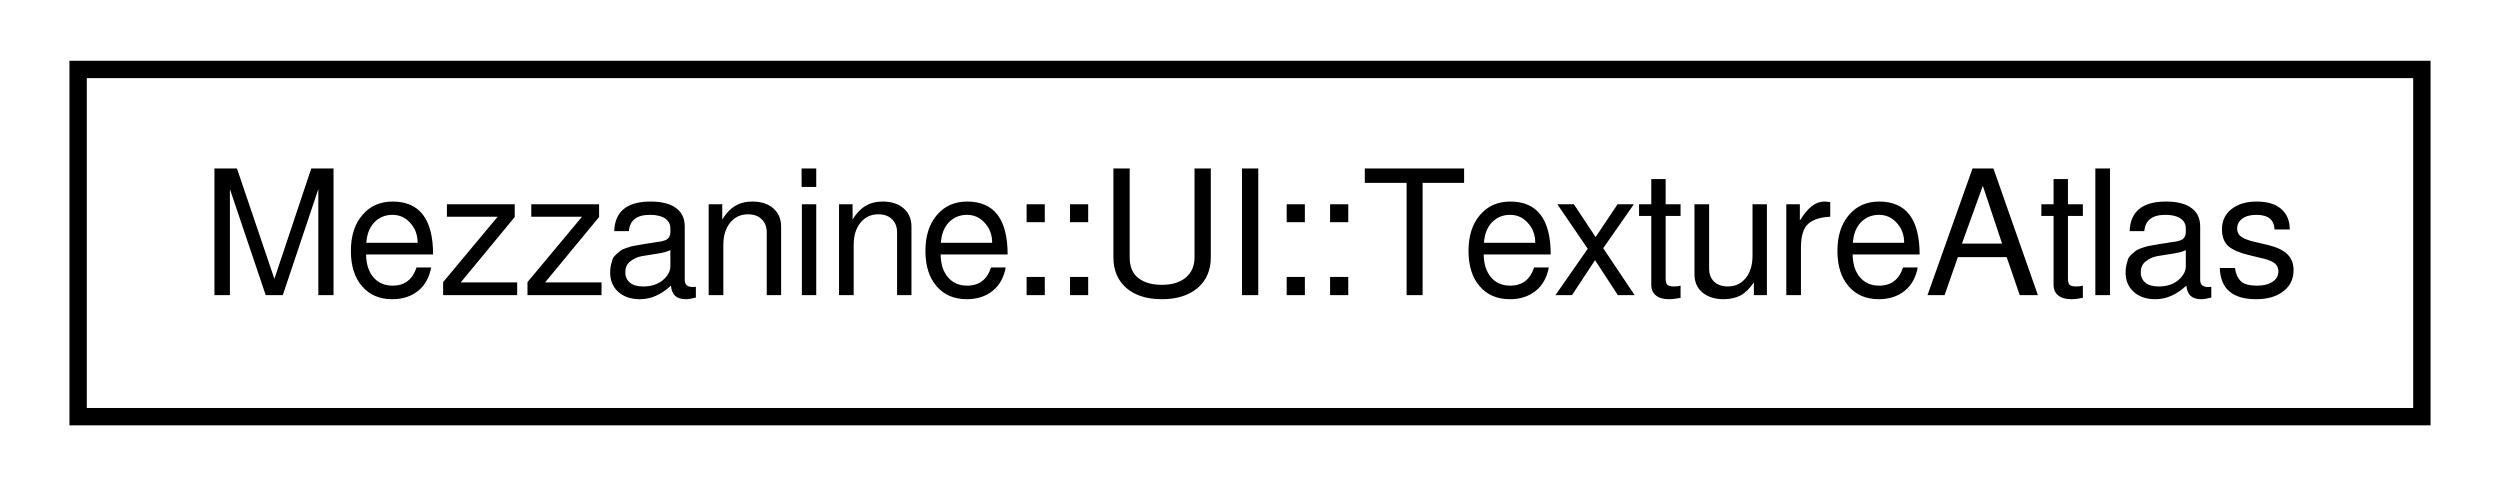
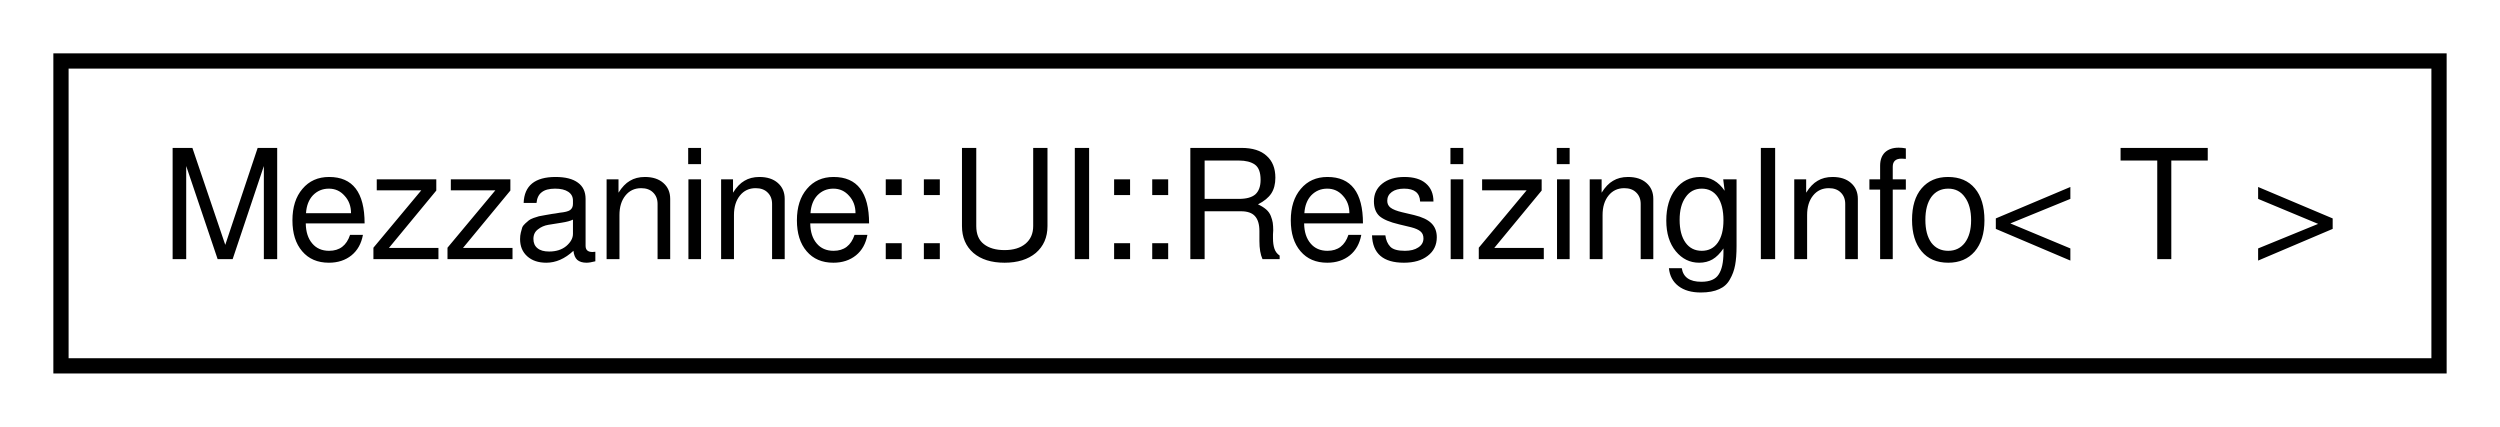
- <svg xmlns="http://www.w3.org/2000/svg" xmlns:xlink="http://www.w3.org/1999/xlink" width="144pt" height="28pt" viewBox="0.00 0.00 144.00 28.00">
+ <svg xmlns="http://www.w3.org/2000/svg" xmlns:xlink="http://www.w3.org/1999/xlink" width="164pt" height="28pt" viewBox="0.00 0.00 164.00 28.00">
  <g id="graph1" class="graph" transform="scale(1 1) rotate(0) translate(4 24)">
    <g id="node1" class="node">
-       <a xlink:href="classMezzanine_1_1UI_1_1TextureAtlas.xhtml" target="_top" xlink:title="Mezzanine::UI::TextureAtlas">
-         <polygon fill="none" stroke="black" points="0.5,-0 0.5,-20 135.5,-20 135.5,-0 0.5,-0" />
-         <text text-anchor="middle" x="68" y="-7" font-family="FreeSans" font-size="10.00">Mezzanine::UI::TextureAtlas</text>
+       <a xlink:href="structMezzanine_1_1UI_1_1ResizingInfo.xhtml" target="_top" xlink:title="This is a helper struct for use in resizing UI containers.">
+         <polygon fill="none" stroke="black" points="0,-0 0,-20 156,-20 156,-0 0,-0" />
+         <text text-anchor="middle" x="78" y="-7" font-family="FreeSans" font-size="10.00">Mezzanine::UI::ResizingInfo&lt; T &gt;</text>
      </a>
    </g>
  </g>
</svg>
